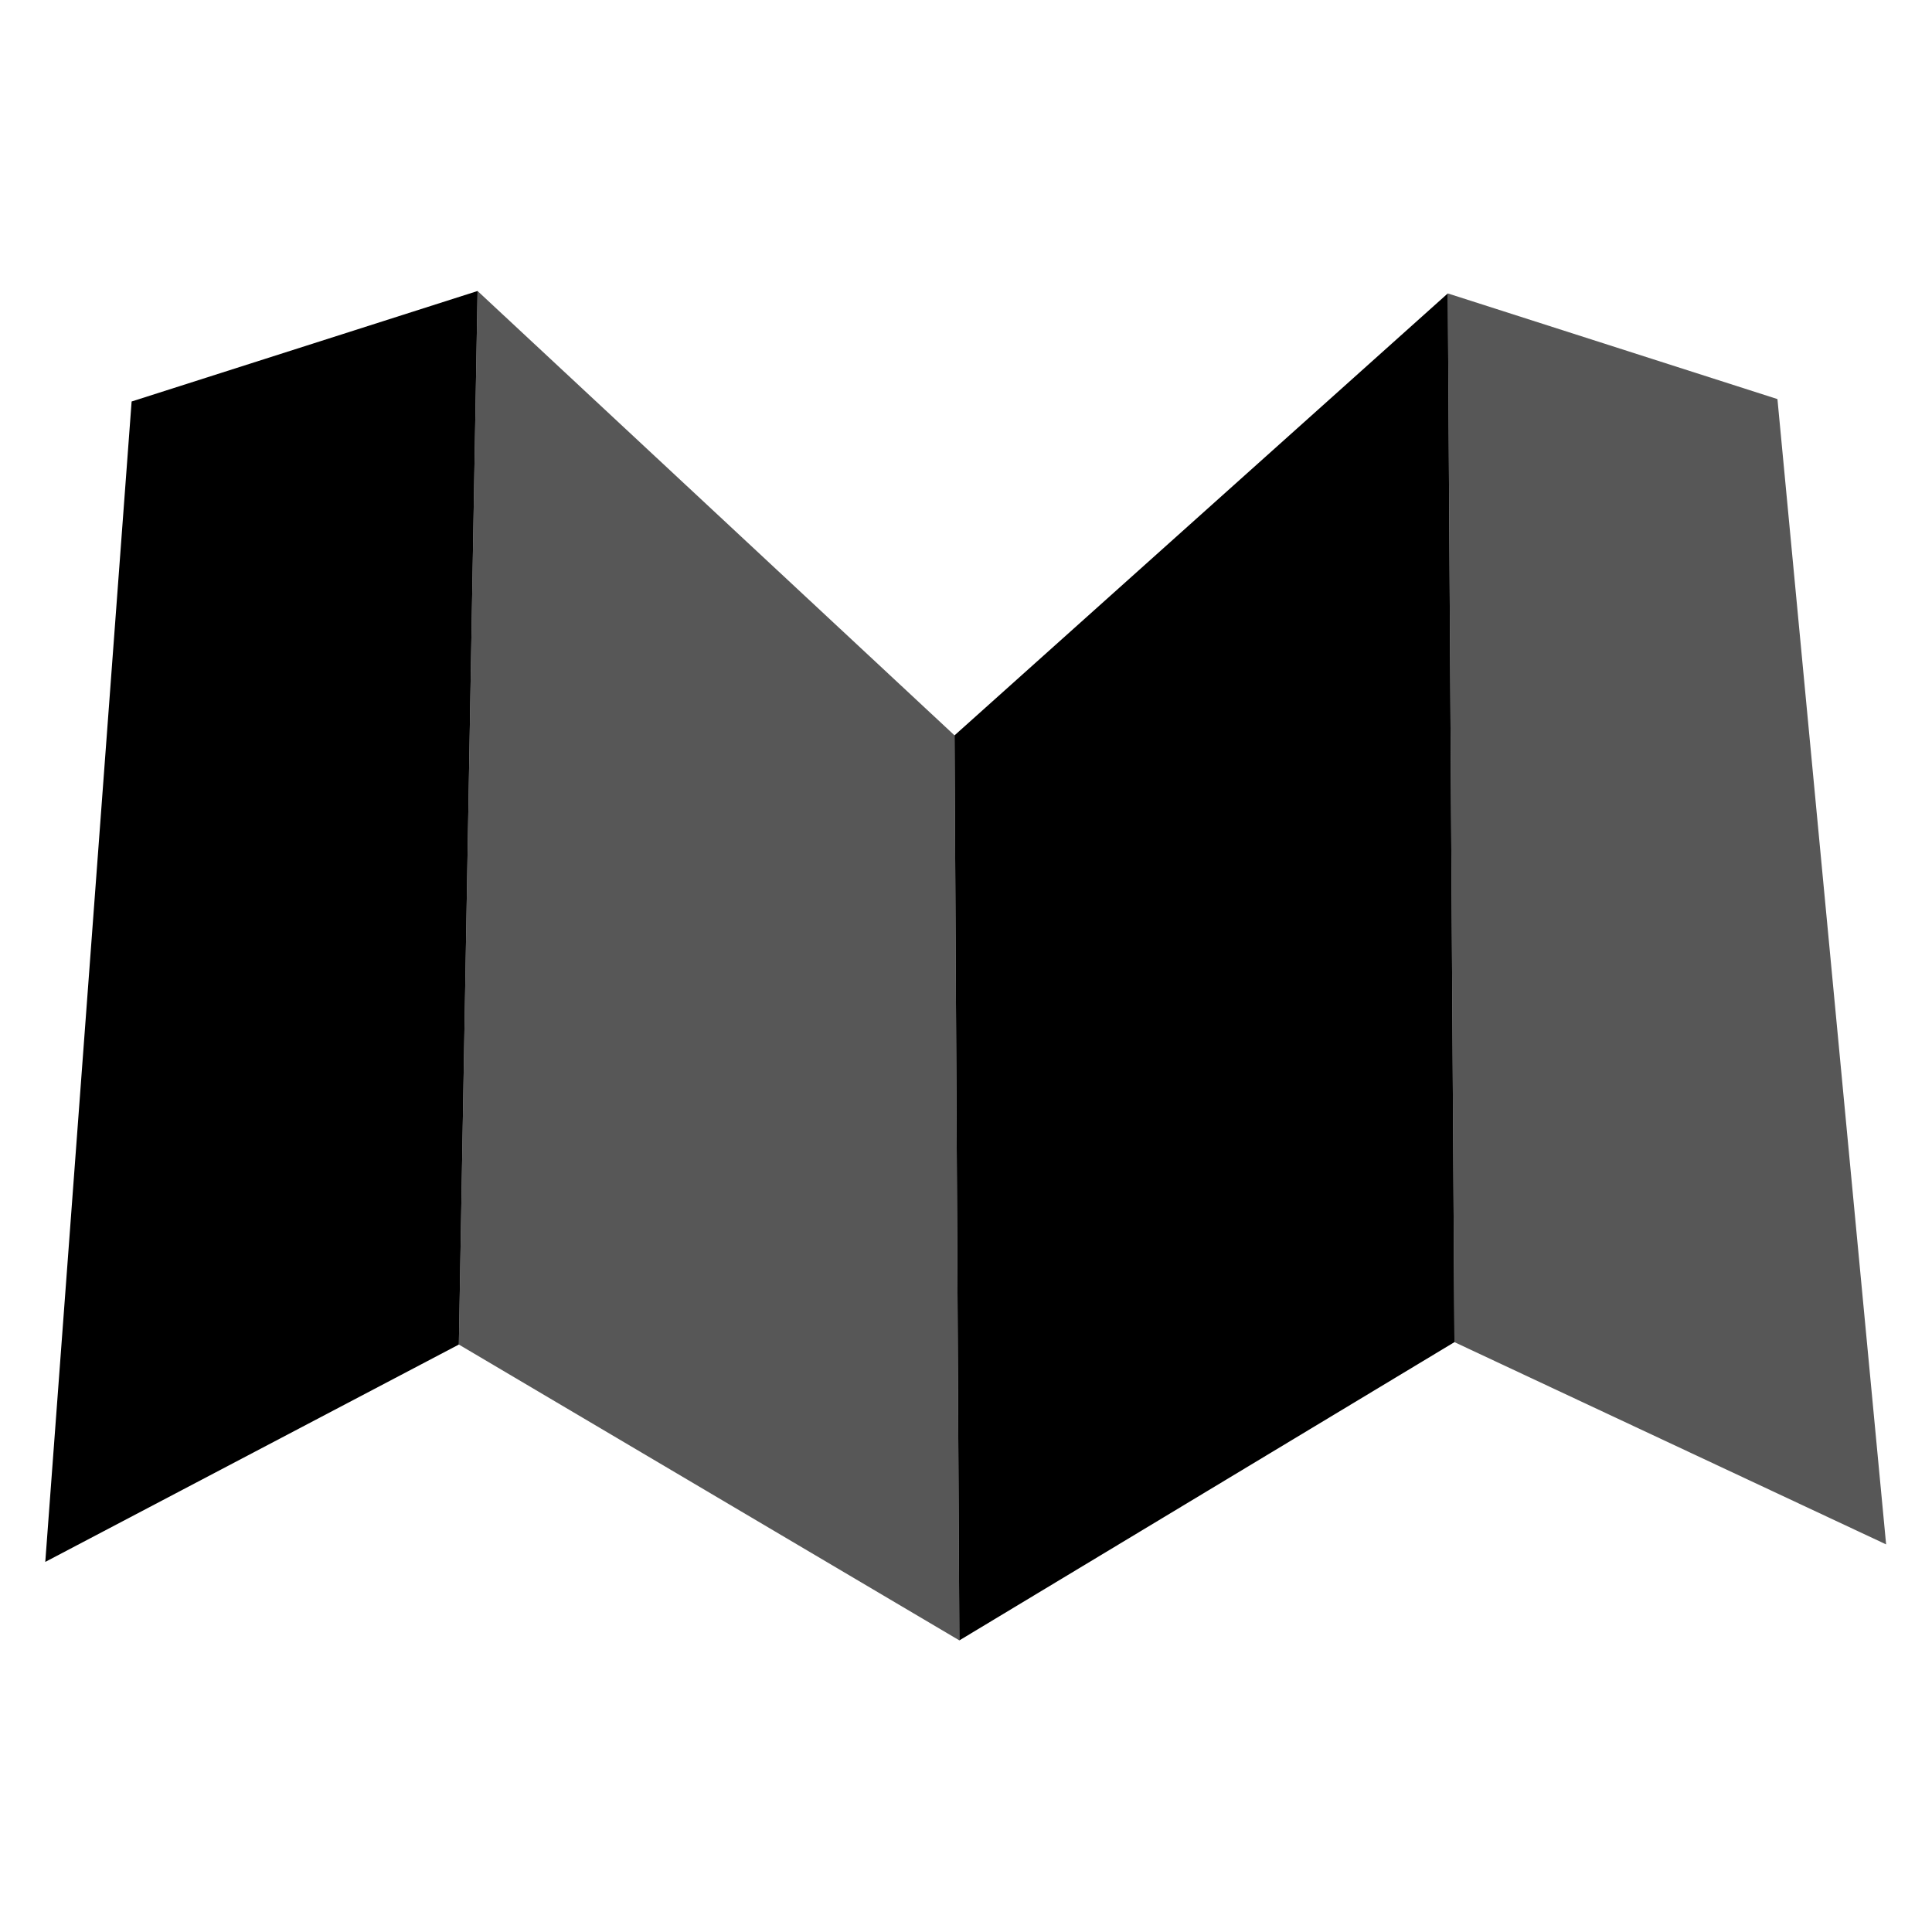
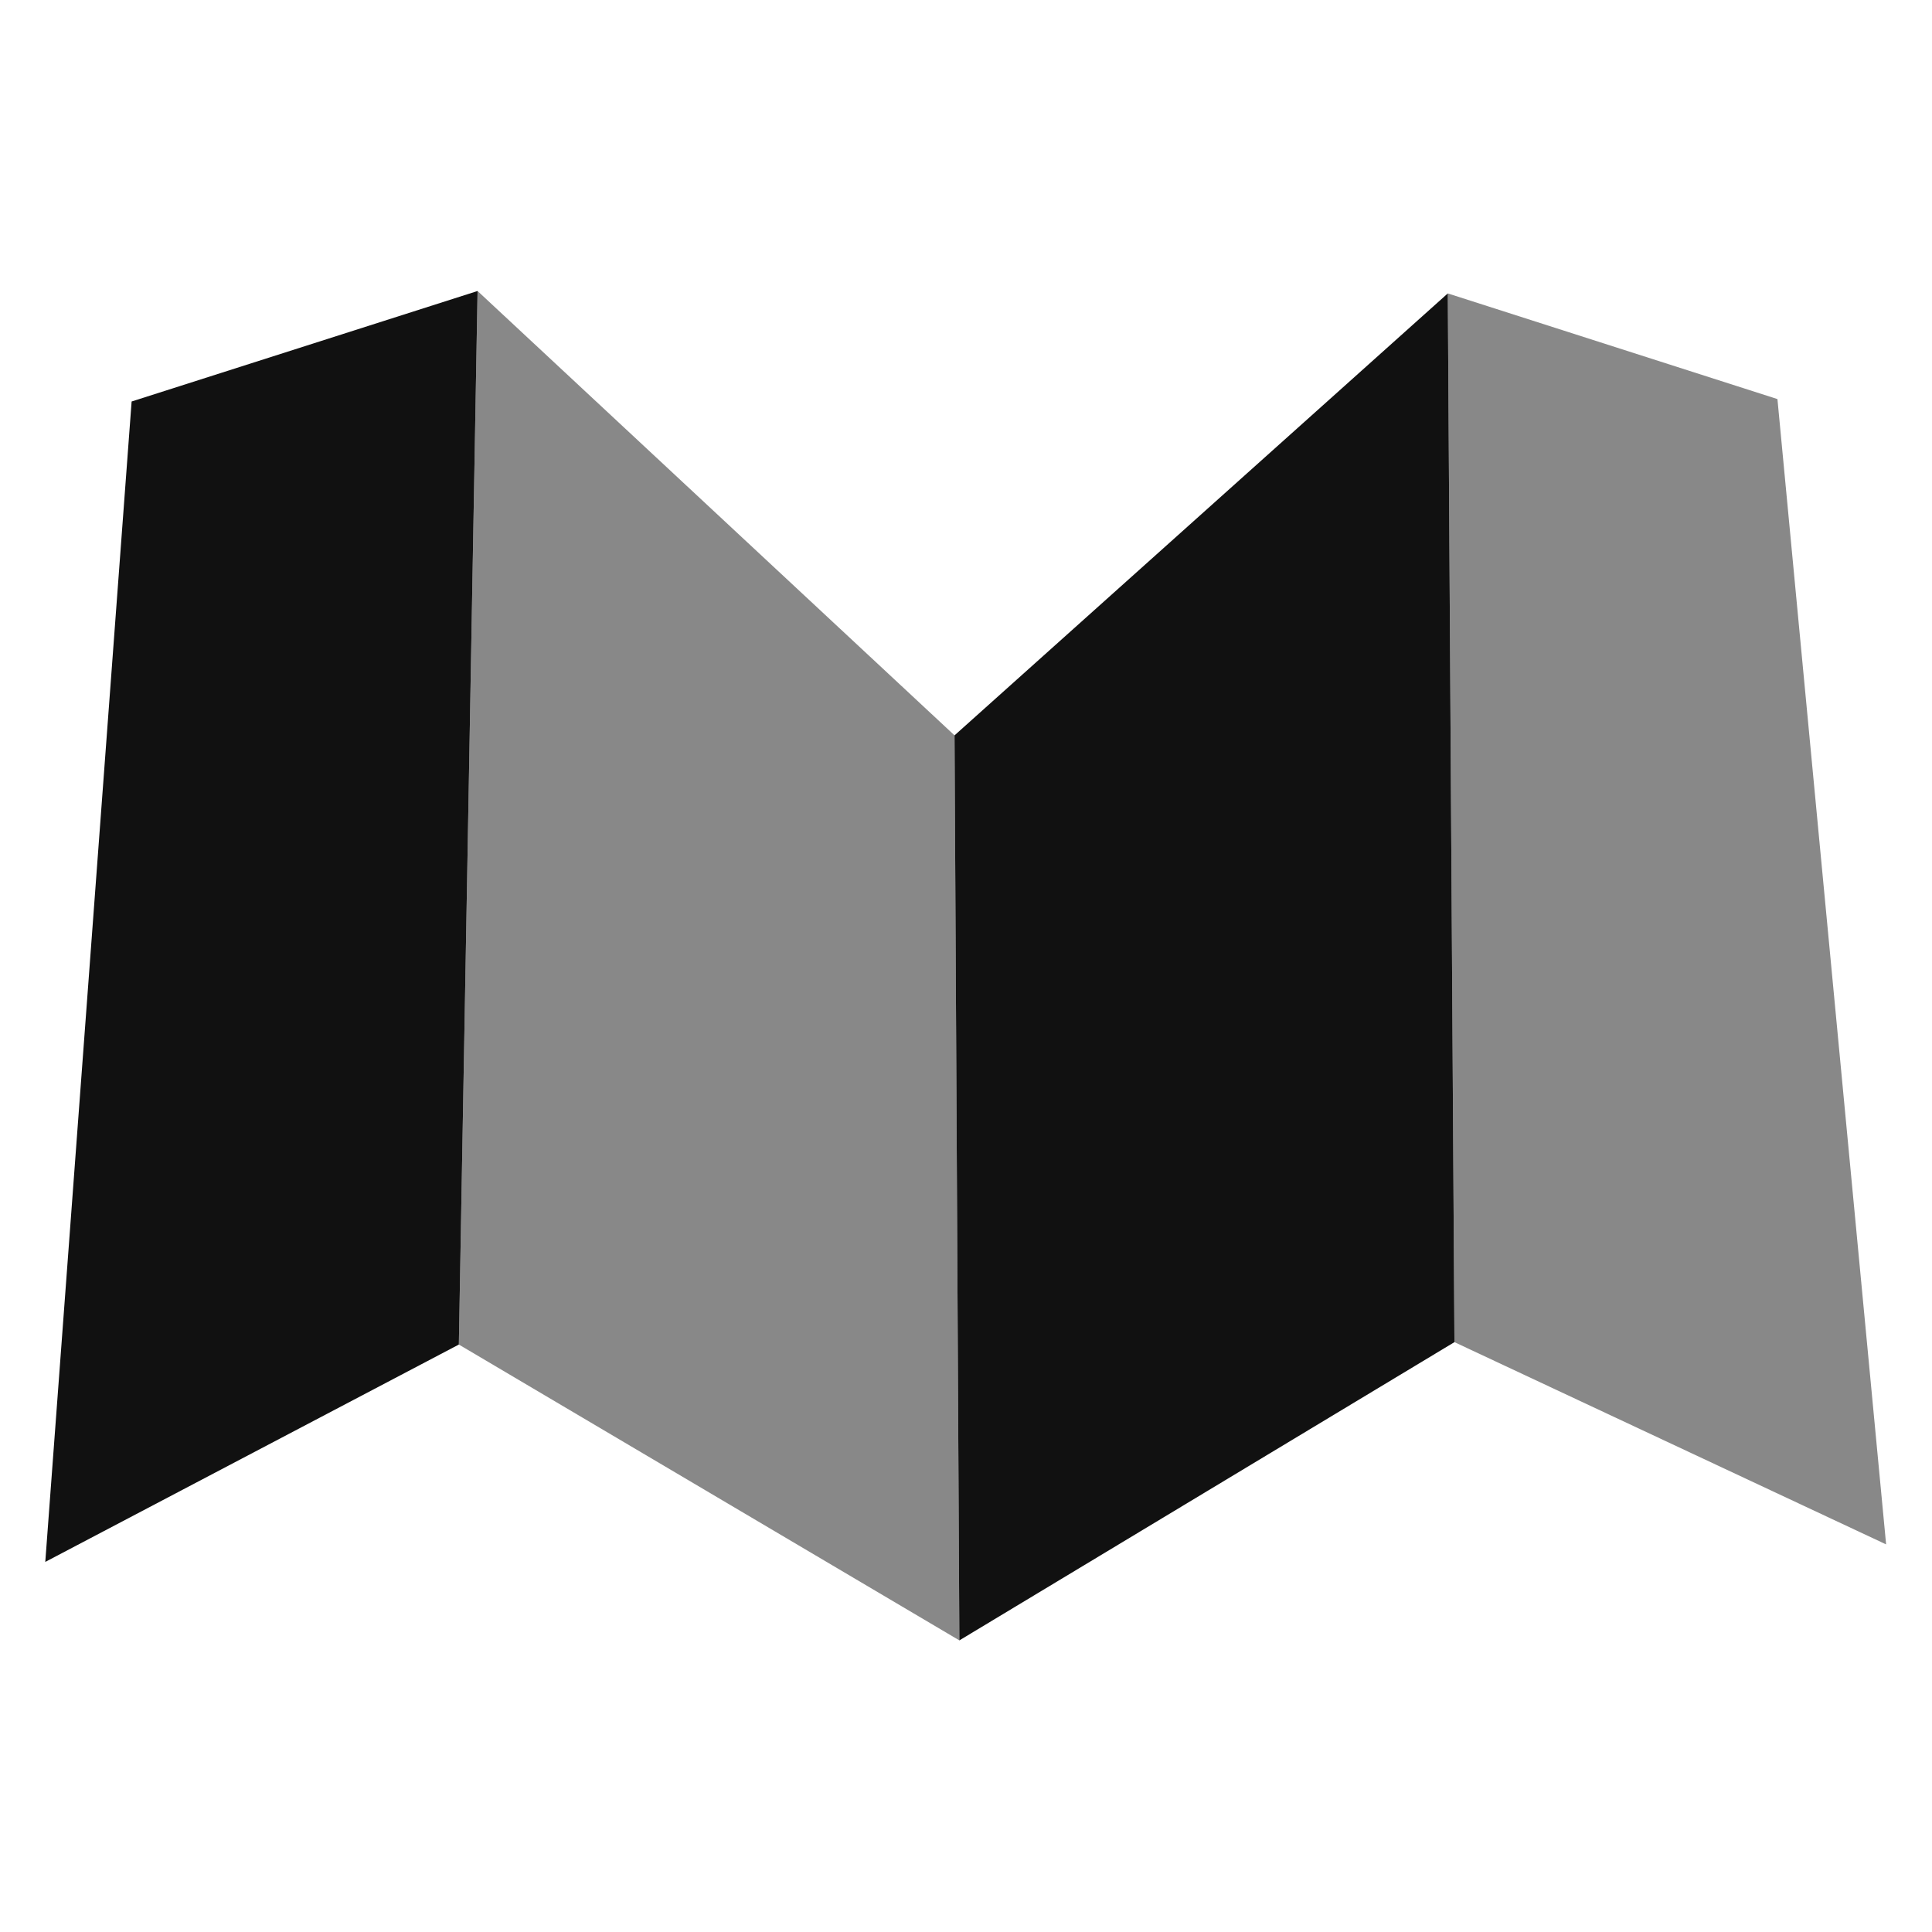
<svg xmlns="http://www.w3.org/2000/svg" viewBox="0 0 32 32">
-   <g class="ink" fill="#000" fill-rule="nonzero" shape-rendering="geometricPrecision">
+   <g class="ink" fill="#111" fill-rule="nonzero" shape-rendering="geometricPrecision">
    <path d="M2.18,6.65 7.91,4.82 7.60,22.27 0.75,25.87Z" />
-     <path d="M7.91,4.82 15.81,12.18 15.89,27.17 7.60,22.27Z" opacity="0.66" />
+     <path d="M7.91,4.82 15.81,12.18 15.89,27.17 7.60,22.27Z" opacity="0.5" />
    <path d="M15.81,12.18 23.98,4.86 24.09,22.23 15.89,27.17Z" />
-     <path d="M23.98,4.86 29.44,6.61 31.24,25.58 24.09,22.23Z" opacity="0.66" />
+     <path d="M23.98,4.86 29.44,6.61 31.24,25.58 24.09,22.23Z" opacity="0.5" />
  </g>
</svg>
